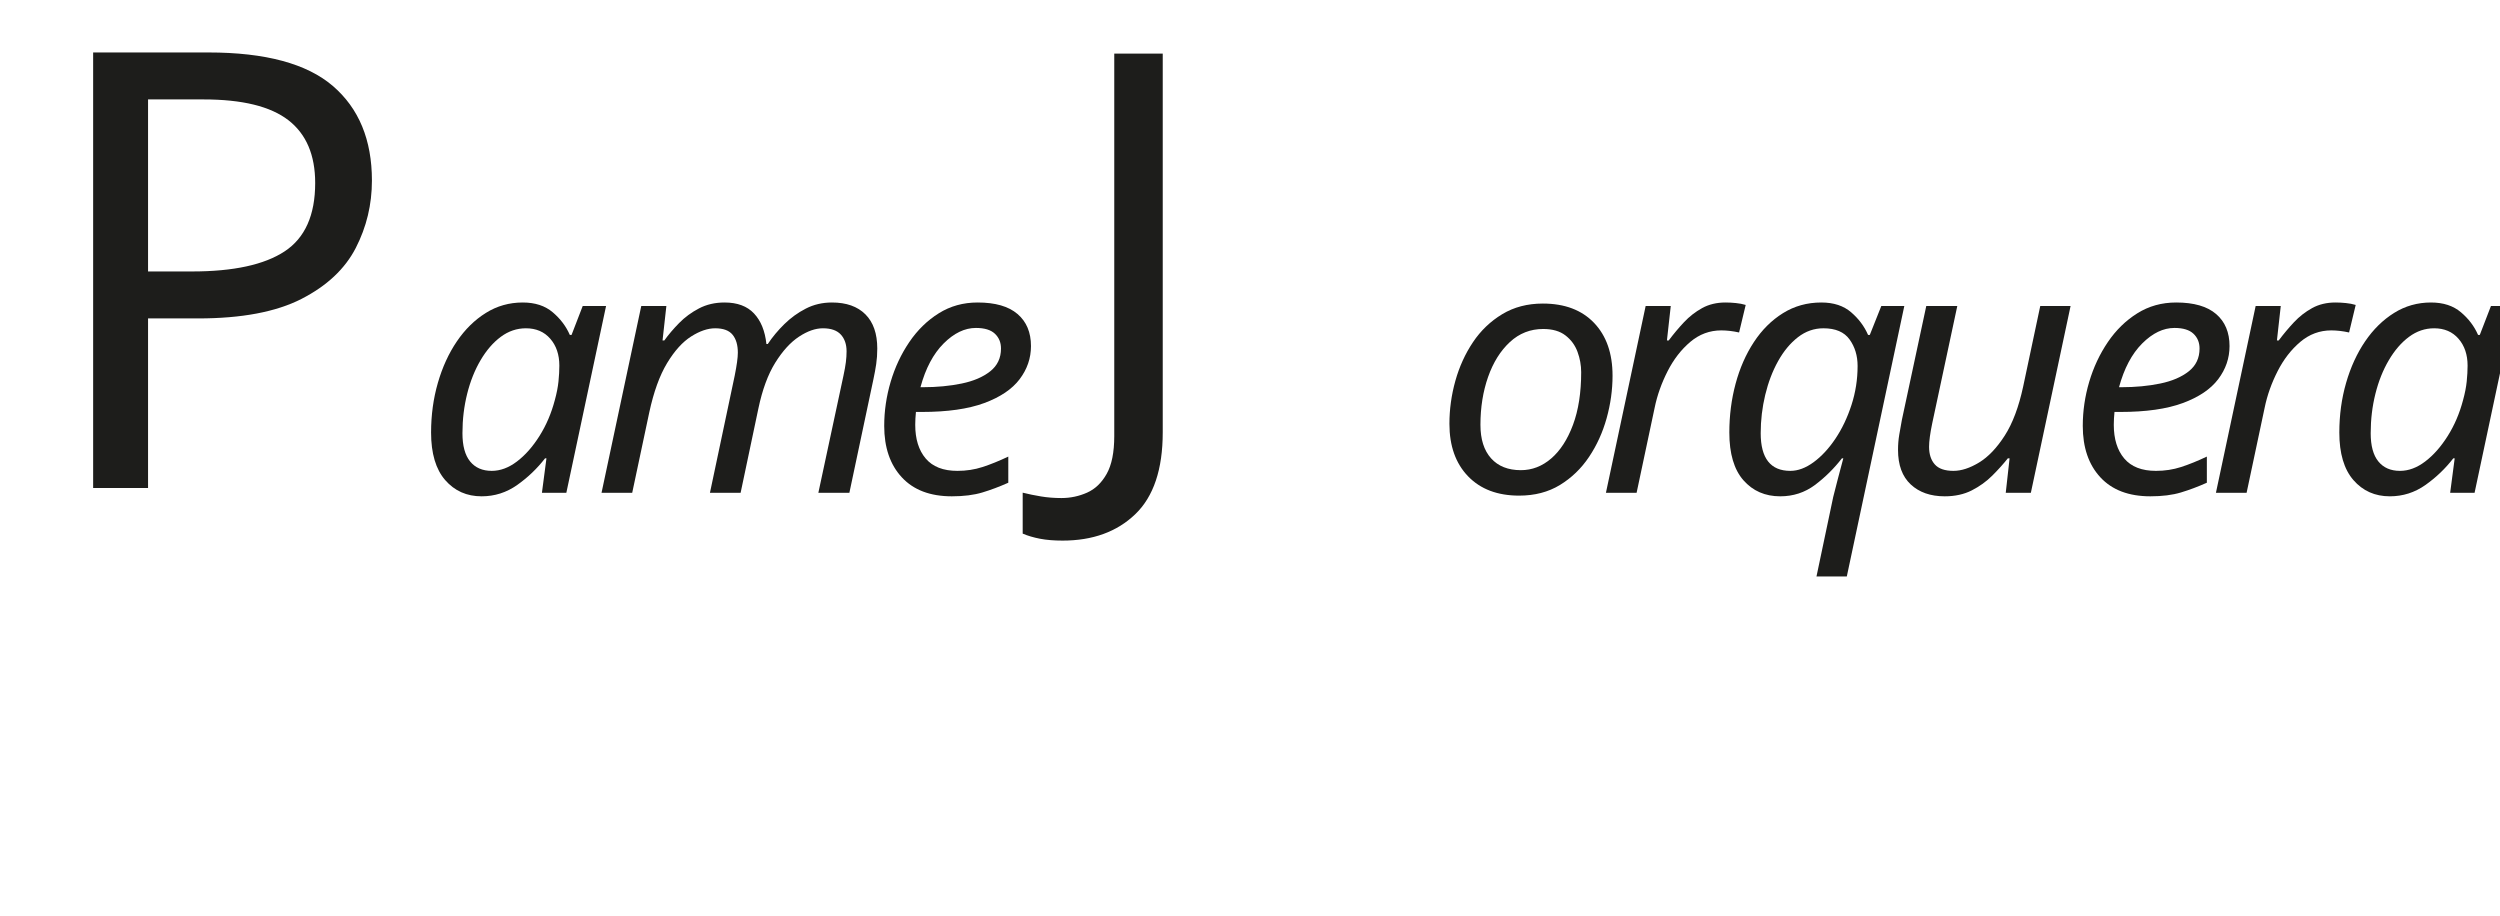
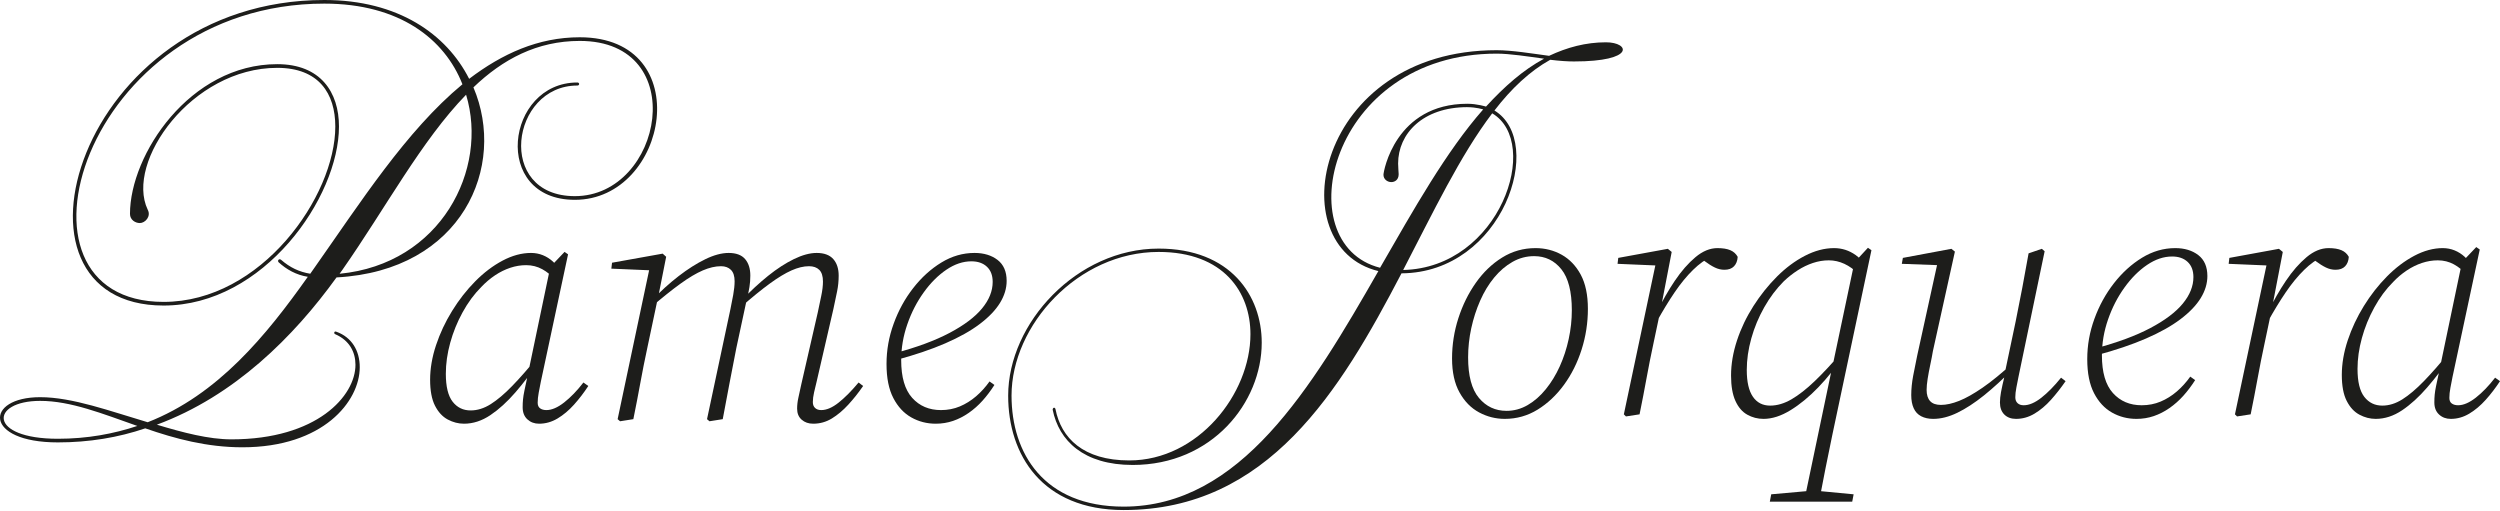
- <svg xmlns="http://www.w3.org/2000/svg" id="Capa_2" data-name="Capa 2" viewBox="0 0 1577.84 577.5">
+ <svg xmlns="http://www.w3.org/2000/svg" id="Capa_2" data-name="Capa 2" viewBox="0 0 1574.98 321.32">
  <defs>
    <style>
      .cls-1 {
-         letter-spacing: 0em;
-       }
- 
-       .cls-2 {
-         letter-spacing: 0em;
-       }
- 
-       .cls-3 {
-         font-family: SourceSerif436pt-LightItalic, 'Source Serif 4 36pt';
-         font-size: 220px;
-         font-style: italic;
-         font-weight: 300;
-       }
- 
-       .cls-3, .cls-4, .cls-5 {
        fill: #1d1d1b;
-       }
- 
-       .cls-4 {
-         font-size: 385px;
-       }
- 
-       .cls-4, .cls-5 {
-         font-family: ParfumerieScriptRegular, 'Parfumerie Script Regular';
-       }
- 
-       .cls-5 {
-         font-size: 340px;
-       }
- 
-       .cls-6 {
-         letter-spacing: -.05em;
-       }
- 
-       .cls-7 {
-         letter-spacing: 0em;
-       }
- 
-       .cls-8 {
-         letter-spacing: 0em;
-       }
- 
-       .cls-9 {
-         letter-spacing: 0em;
      }
    </style>
  </defs>
  <g id="Portada">
-     <text class="cls-3" transform="translate(261.51 311.04)">
-       <tspan x="0" y="0">a</tspan>
-       <tspan class="cls-1" x="111.98" y="0">m</tspan>
-       <tspan x="285.99" y="0">e </tspan>
-     </text>
-     <text class="cls-3" transform="translate(904.22 311.04)">
-       <tspan class="cls-8" x="0" y="0">o</tspan>
-       <tspan class="cls-6" x="103.18" y="0">r</tspan>
-       <tspan class="cls-7" x="176.66" y="0">q</tspan>
-       <tspan class="cls-9" x="281.6" y="0">u</tspan>
-       <tspan class="cls-2" x="399.73" y="0">e</tspan>
-       <tspan class="cls-6" x="488.17" y="0">r</tspan>
-       <tspan x="561.65" y="0">a</tspan>
-     </text>
-     <text class="cls-4" transform="translate(21.44 308)">
-       <tspan x="0" y="0">P</tspan>
-     </text>
-     <text class="cls-5" transform="translate(671.97 276.6)">
-       <tspan x="0" y="0">J</tspan>
-     </text>
+     <g>
+       <path class="cls-1" d="M292.31,266.93c-3.52,0-6.93-.88-10.23-2.64-3.3-1.76-5.98-4.66-8.03-8.69-2.06-4.03-3.08-9.49-3.08-16.39s1.24-14.3,3.74-21.78c2.49-7.48,5.86-14.66,10.12-21.56,4.25-6.89,9.09-13.09,14.52-18.59,5.42-5.5,11.18-9.86,17.27-13.09,6.08-3.22,12.06-4.84,17.93-4.84,2.64,0,5.13.48,7.48,1.43,2.34.96,4.47,2.31,6.38,4.07,1.9,1.76,3.52,3.89,4.84,6.38l-3.52,5.06c-2.35-2.79-5.06-5.02-8.14-6.71-3.08-1.68-6.46-2.53-10.12-2.53-3.38,0-6.71.55-10.01,1.65s-6.49,2.68-9.57,4.73c-3.08,2.06-5.94,4.48-8.58,7.26-4.55,4.55-8.51,9.9-11.88,16.06-3.38,6.16-5.98,12.58-7.81,19.25-1.84,6.68-2.75,13.17-2.75,19.47,0,8.07,1.43,13.94,4.29,17.6,2.86,3.67,6.63,5.5,11.33,5.5,4.25,0,8.47-1.32,12.65-3.96s8.69-6.45,13.53-11.44c4.84-4.98,10.12-11,15.84-18.04l1.76,2.2h-.44c-4.84,7.19-9.87,13.79-15.07,19.8-5.21,6.02-10.49,10.82-15.84,14.41-5.36,3.59-10.89,5.39-16.61,5.39ZM339.61,266.93c-2.94,0-5.39-.92-7.37-2.75-1.98-1.83-2.97-4.36-2.97-7.59,0-1.76.07-3.41.22-4.95.14-1.54.44-3.37.88-5.5.44-2.12,1.02-4.88,1.76-8.25l.22-1.1,14.3-68.42.66-.88,8.36-8.8,2.2,1.54-17.16,80.3c-.44,2.2-.88,4.48-1.32,6.82-.44,2.35-.66,4.48-.66,6.38,0,1.62.51,2.79,1.54,3.52,1.02.74,2.34,1.1,3.96,1.1,3.37,0,7.11-1.61,11.22-4.84,4.1-3.22,8.14-7.4,12.1-12.54l3.08,2.2c-2.79,4.26-5.8,8.18-9.02,11.77-3.23,3.6-6.67,6.49-10.34,8.69-3.67,2.2-7.56,3.3-11.66,3.3Z" />
+       <path class="cls-1" d="M390.64,265.39l-1.54-1.32,20.24-95.7,1.76,1.98-25.96-1.1.44-3.74,31.9-5.72,2.2,1.98-5.06,25.52-.22.66-6.6,31.24c-1.62,7.48-3.08,14.85-4.4,22.11s-2.79,14.85-4.4,22.77l-8.36,1.32ZM446.96,265.39l-1.54-1.32,14.74-69.3c.58-2.78,1.17-5.79,1.76-9.02.58-3.22.88-6.08.88-8.58,0-3.22-.77-5.61-2.31-7.15s-3.63-2.31-6.27-2.31c-3.52,0-7.34.88-11.44,2.64-4.11,1.76-8.8,4.55-14.08,8.36-5.28,3.81-11.52,8.8-18.7,14.96l-.22-4.4h.88c5.42-5.72,11.04-10.81,16.83-15.29,5.79-4.47,11.4-8.03,16.83-10.67,5.42-2.64,10.34-3.96,14.74-3.96,4.69,0,8.14,1.29,10.34,3.85,2.2,2.57,3.3,6.05,3.3,10.45,0,2.5-.19,4.88-.55,7.15-.37,2.28-.85,4.58-1.43,6.93l-.44,1.76-6.38,29.7c-1.47,7.48-2.9,14.85-4.29,22.11-1.4,7.26-2.83,14.85-4.29,22.77l-8.36,1.32ZM512.3,266.93c-2.94,0-5.36-.85-7.26-2.53-1.91-1.68-2.86-3.99-2.86-6.93,0-2.2.25-4.47.77-6.82.51-2.34,1.13-5.21,1.87-8.58l10.34-45.1c.73-3.52,1.46-7,2.2-10.45.73-3.44,1.1-6.49,1.1-9.13,0-3.37-.77-5.83-2.31-7.37s-3.71-2.31-6.49-2.31c-3.38,0-7.04.88-11,2.64-3.96,1.76-8.51,4.51-13.64,8.25-5.14,3.74-11.22,8.69-18.26,14.85l-.22-4.4h.88c5.42-5.72,10.92-10.81,16.5-15.29,5.57-4.47,11-7.99,16.28-10.56,5.28-2.56,10.04-3.85,14.3-3.85,4.69,0,8.17,1.29,10.45,3.85,2.27,2.57,3.41,6.05,3.41,10.45,0,3.38-.33,6.68-.99,9.9-.66,3.23-1.43,6.89-2.31,11l-10.56,45.76c-.59,2.35-1.14,4.66-1.65,6.93-.52,2.28-.77,4.29-.77,6.05,0,1.62.47,2.86,1.43,3.74.95.88,2.23,1.32,3.85,1.32,3.37,0,7.04-1.57,11-4.73,3.96-3.15,8.14-7.37,12.54-12.65l2.86,2.2c-2.94,4.26-6.05,8.18-9.35,11.77-3.3,3.6-6.75,6.49-10.34,8.69-3.6,2.2-7.52,3.3-11.77,3.3Z" />
+       <path class="cls-1" d="M589.52,266.93c-5.58,0-10.71-1.32-15.4-3.96-4.7-2.64-8.47-6.71-11.33-12.21s-4.29-12.65-4.29-21.45,1.5-17.12,4.51-25.41c3-8.29,7.11-15.76,12.32-22.44,5.2-6.67,11.11-12.03,17.71-16.06,6.6-4.03,13.56-6.05,20.9-6.05,5.86,0,10.7,1.47,14.52,4.4,3.81,2.94,5.72,7.34,5.72,13.2,0,4.7-1.4,9.32-4.18,13.86-2.79,4.55-7.04,8.99-12.76,13.31-5.72,4.33-12.98,8.4-21.78,12.21-8.8,3.82-19.22,7.34-31.24,10.56l-.44-4.4c13.78-3.66,25.26-7.92,34.43-12.76,9.16-4.84,15.98-9.97,20.46-15.4,4.47-5.42,6.71-11,6.71-16.72,0-4.1-1.21-7.29-3.63-9.57-2.42-2.27-5.69-3.41-9.79-3.41-5.28,0-10.53,1.76-15.73,5.28-5.21,3.52-9.98,8.29-14.3,14.3-4.33,6.02-7.78,12.72-10.34,20.13-2.57,7.41-3.85,14.93-3.85,22.55,0,10.71,2.31,18.63,6.93,23.76,4.62,5.14,10.67,7.7,18.15,7.7,4.25,0,8.21-.77,11.88-2.31,3.66-1.54,7.07-3.67,10.23-6.38,3.15-2.71,5.97-5.83,8.47-9.35l3.08,2.2c-2.35,3.67-4.84,6.97-7.48,9.9-2.64,2.94-5.54,5.5-8.69,7.7-3.16,2.2-6.46,3.89-9.9,5.06-3.45,1.17-7.08,1.76-10.89,1.76Z" />
+     </g>
+     <g>
+       <path class="cls-1" d="M948,263.89c-5.72,0-11.11-1.36-16.17-4.07-5.06-2.71-9.17-6.89-12.32-12.54-3.16-5.64-4.73-12.79-4.73-21.45s1.32-17.08,3.96-25.3c2.64-8.21,6.3-15.65,11-22.33,4.69-6.67,10.23-11.99,16.61-15.95,6.38-3.96,13.38-5.94,21.01-5.94,6.01,0,11.51,1.4,16.5,4.18,4.98,2.79,8.98,6.97,11.99,12.54,3,5.58,4.51,12.76,4.51,21.56s-1.32,17.35-3.96,25.63c-2.64,8.29-6.35,15.7-11.11,22.22-4.77,6.53-10.31,11.74-16.61,15.62-6.31,3.88-13.2,5.83-20.68,5.83ZM949.1,258.83c4.69,0,9.13-1.21,13.31-3.63,4.18-2.42,7.99-5.75,11.44-10.01,3.44-4.25,6.38-9.05,8.8-14.41,2.42-5.35,4.29-11.07,5.61-17.16,1.32-6.08,1.98-12.13,1.98-18.15,0-11.73-2.2-20.35-6.6-25.85s-10.12-8.25-17.16-8.25c-4.84,0-9.39,1.21-13.64,3.63-4.26,2.42-8.11,5.72-11.55,9.9-3.45,4.18-6.38,9.02-8.8,14.52-2.42,5.5-4.29,11.3-5.61,17.38-1.32,6.09-1.98,12.21-1.98,18.37,0,11.59,2.27,20.1,6.82,25.52,4.54,5.43,10.34,8.14,17.38,8.14Z" />
+       <path class="cls-1" d="M1023.01,261.03l20.24-95.7,1.76,1.98-25.96-1.1.44-3.74,31.24-5.72,2.42,1.98-6.82,35.42-.44,2.2-4.18,19.8c-1.62,7.48-3.08,14.85-4.4,22.11-1.32,7.26-2.79,14.85-4.4,22.77l-8.58,1.32-1.32-1.32ZM1043.69,202.73l-1.54-6.16h1.76c3.37-7.04,7.11-13.6,11.22-19.69,4.1-6.08,8.43-11.04,12.98-14.85,4.54-3.81,9.17-5.72,13.86-5.72,3.37,0,6.08.44,8.14,1.32,2.05.88,3.59,2.28,4.62,4.18-.15,2.5-.92,4.48-2.31,5.94-1.4,1.47-3.41,2.2-6.05,2.2-2.06,0-4.07-.47-6.05-1.43-1.98-.95-4.15-2.31-6.49-4.07l-2.86-2.42,7.48-1.54v1.1c-3.96,1.76-7.92,4.59-11.88,8.47-3.96,3.89-7.81,8.58-11.55,14.08s-7.52,11.7-11.33,18.59Z" />
+       <path class="cls-1" d="M1111.01,263.89c-3.67,0-7.08-.88-10.23-2.64-3.16-1.76-5.65-4.65-7.48-8.69-1.83-4.03-2.75-9.35-2.75-15.95,0-7.18,1.25-14.55,3.74-22.11,2.49-7.55,5.94-14.77,10.34-21.67,4.4-6.89,9.35-13.09,14.85-18.59s11.36-9.86,17.6-13.09c6.23-3.22,12.35-4.84,18.37-4.84,2.49,0,4.87.37,7.15,1.1,2.27.74,4.43,1.84,6.49,3.3,2.05,1.47,3.88,3.38,5.5,5.72l-3.74,6.16c-2.79-2.78-5.76-4.91-8.91-6.38-3.16-1.46-6.42-2.2-9.79-2.2s-6.71.55-10.01,1.65c-3.3,1.1-6.49,2.64-9.57,4.62s-6.02,4.29-8.8,6.93c-4.7,4.7-8.8,10.16-12.32,16.39-3.52,6.24-6.24,12.76-8.14,19.58-1.91,6.82-2.86,13.46-2.86,19.91,0,7.48,1.28,13.09,3.85,16.83,2.56,3.74,6.19,5.61,10.89,5.61,4.4,0,8.87-1.32,13.42-3.96,4.54-2.64,9.42-6.45,14.63-11.44,5.2-4.98,10.81-11,16.83-18.04l2.42,2.2h-1.32c-4.7,7.19-9.9,13.75-15.62,19.69-5.72,5.94-11.55,10.75-17.49,14.41-5.94,3.66-11.63,5.5-17.05,5.5ZM1114.97,316.03l.88-4.62,24.64-2.2h4.18l23.1,2.2-.88,4.62h-51.92ZM1136.53,316.03l17.6-84.04.44-1.76,13.64-64.68.44-.66,8.14-8.8,2.2,1.54-24.64,116.38c-1.47,7.04-2.9,14.04-4.29,21.01-1.4,6.96-2.75,13.97-4.07,21.01h-9.46Z" />
+       <path class="cls-1" d="M1217.93,263.89c-2.94,0-5.47-.55-7.59-1.65-2.13-1.1-3.71-2.78-4.73-5.06-1.03-2.27-1.54-5.02-1.54-8.25,0-3.81.4-7.88,1.21-12.21.8-4.32,1.65-8.54,2.53-12.65l12.98-59.18,1.32,2.2-23.98-.88.66-3.74,30.58-5.72,2.2,1.76-13.86,62.7c-.44,2.64-.99,5.5-1.65,8.58-.66,3.08-1.21,6.02-1.65,8.8-.44,2.79-.66,5.14-.66,7.04,0,3.08.73,5.43,2.2,7.04,1.46,1.62,3.74,2.42,6.82,2.42,3.37,0,7.18-.84,11.44-2.53,4.25-1.68,9.2-4.47,14.85-8.36,5.64-3.88,12.06-9.13,19.25-15.73l1.1,3.74h-1.1c-6.46,6.6-12.62,12.25-18.48,16.94-5.87,4.7-11.44,8.33-16.72,10.89-5.28,2.56-10.34,3.85-15.18,3.85ZM1270.07,263.89c-3.08,0-5.54-.92-7.37-2.75-1.83-1.83-2.75-4.36-2.75-7.59,0-1.9.22-4.07.66-6.49.44-2.42,1.24-6.05,2.42-10.89l-.22-.22,7.04-33.44c1.46-7.18,2.86-14.26,4.18-21.23,1.32-6.96,2.64-14.19,3.96-21.67l8.36-2.86,1.76,1.54-16.5,79.2c-.44,2.2-.88,4.44-1.32,6.71-.44,2.28-.66,4.29-.66,6.05,0,1.62.47,2.86,1.43,3.74.95.88,2.23,1.32,3.85,1.32,3.37,0,7.08-1.57,11.11-4.73,4.03-3.15,8.17-7.37,12.43-12.65l2.86,2.2c-2.94,4.25-6.02,8.18-9.24,11.77-3.23,3.6-6.68,6.49-10.34,8.69-3.67,2.2-7.56,3.3-11.66,3.3Z" />
+       <path class="cls-1" d="M1345.97,263.89c-5.58,0-10.71-1.32-15.4-3.96-4.7-2.64-8.47-6.71-11.33-12.21s-4.29-12.65-4.29-21.45,1.5-17.12,4.51-25.41c3-8.28,7.11-15.76,12.32-22.44,5.2-6.67,11.11-12.02,17.71-16.06,6.6-4.03,13.56-6.05,20.9-6.05,5.86,0,10.7,1.47,14.52,4.4,3.81,2.94,5.72,7.33,5.72,13.2,0,4.7-1.4,9.32-4.18,13.86-2.79,4.55-7.04,8.99-12.76,13.31-5.72,4.33-12.98,8.4-21.78,12.21-8.8,3.82-19.22,7.34-31.24,10.56l-.44-4.4c13.78-3.66,25.26-7.92,34.43-12.76,9.16-4.84,15.98-9.97,20.46-15.4,4.47-5.42,6.71-11,6.71-16.72,0-4.1-1.21-7.29-3.63-9.57-2.42-2.27-5.69-3.41-9.79-3.41-5.28,0-10.53,1.76-15.73,5.28-5.21,3.52-9.98,8.29-14.3,14.3-4.33,6.02-7.78,12.73-10.34,20.13-2.57,7.41-3.85,14.93-3.85,22.55,0,10.71,2.31,18.63,6.93,23.76,4.62,5.14,10.67,7.7,18.15,7.7,4.25,0,8.21-.77,11.88-2.31,3.66-1.54,7.07-3.66,10.23-6.38,3.15-2.71,5.97-5.83,8.47-9.35l3.08,2.2c-2.35,3.67-4.84,6.97-7.48,9.9-2.64,2.94-5.54,5.5-8.69,7.7-3.16,2.2-6.46,3.89-9.9,5.06-3.45,1.17-7.08,1.76-10.89,1.76Z" />
+       <path class="cls-1" d="M1408,261.03l20.24-95.7,1.76,1.98-25.96-1.1.44-3.74,31.24-5.72,2.42,1.98-6.82,35.42-.44,2.2-4.18,19.8c-1.62,7.48-3.08,14.85-4.4,22.11-1.32,7.26-2.79,14.85-4.4,22.77l-8.58,1.32-1.32-1.32ZM1428.68,202.73l-1.54-6.16h1.76c3.37-7.04,7.11-13.6,11.22-19.69,4.1-6.08,8.43-11.04,12.98-14.85,4.54-3.81,9.17-5.72,13.86-5.72,3.37,0,6.08.44,8.14,1.32,2.05.88,3.59,2.28,4.62,4.18-.15,2.5-.92,4.48-2.31,5.94-1.4,1.47-3.41,2.2-6.05,2.2-2.06,0-4.07-.47-6.05-1.43-1.98-.95-4.15-2.31-6.49-4.07l-2.86-2.42,7.48-1.54v1.1c-3.96,1.76-7.92,4.59-11.88,8.47-3.96,3.89-7.81,8.58-11.55,14.08s-7.52,11.7-11.33,18.59Z" />
+       <path class="cls-1" d="M1496.66,263.89c-3.52,0-6.93-.88-10.23-2.64-3.3-1.76-5.98-4.65-8.03-8.69-2.06-4.03-3.08-9.49-3.08-16.39s1.24-14.3,3.74-21.78c2.49-7.48,5.86-14.66,10.12-21.56,4.25-6.89,9.09-13.09,14.52-18.59,5.42-5.5,11.18-9.86,17.27-13.09,6.08-3.22,12.06-4.84,17.93-4.84,2.64,0,5.13.48,7.48,1.43,2.34.96,4.47,2.31,6.38,4.07,1.9,1.76,3.52,3.89,4.84,6.38l-3.52,5.06c-2.35-2.78-5.06-5.02-8.14-6.71-3.08-1.68-6.46-2.53-10.12-2.53-3.38,0-6.71.55-10.01,1.65s-6.49,2.68-9.57,4.73c-3.08,2.05-5.94,4.47-8.58,7.26-4.55,4.55-8.51,9.9-11.88,16.06-3.38,6.16-5.98,12.58-7.81,19.25-1.84,6.67-2.75,13.17-2.75,19.47,0,8.07,1.43,13.94,4.29,17.6,2.86,3.67,6.63,5.5,11.33,5.5,4.25,0,8.47-1.32,12.65-3.96s8.69-6.45,13.53-11.44c4.84-4.98,10.12-11,15.84-18.04l1.76,2.2h-.44c-4.84,7.19-9.87,13.79-15.07,19.8-5.21,6.02-10.49,10.82-15.84,14.41-5.36,3.59-10.89,5.39-16.61,5.39ZM1543.96,263.89c-2.94,0-5.39-.92-7.37-2.75-1.98-1.83-2.97-4.36-2.97-7.59,0-1.76.07-3.41.22-4.95.14-1.54.44-3.37.88-5.5.44-2.12,1.02-4.87,1.76-8.25l.22-1.1,14.3-68.42.66-.88,8.36-8.8,2.2,1.54-17.16,80.3c-.44,2.2-.88,4.48-1.32,6.82-.44,2.35-.66,4.48-.66,6.38,0,1.62.51,2.79,1.54,3.52,1.02.73,2.34,1.1,3.96,1.1,3.37,0,7.11-1.61,11.22-4.84,4.1-3.22,8.14-7.4,12.1-12.54l3.08,2.2c-2.79,4.25-5.8,8.18-9.02,11.77-3.23,3.6-6.67,6.49-10.34,8.69-3.67,2.2-7.56,3.3-11.66,3.3Z" />
+     </g>
+     <path class="cls-1" d="M88.05,140.52c-2.7,0-6.16-1.93-6.16-5.78,0-37.34,37.73-94.32,92.78-94.32,27.33,0,38.88,17.71,38.88,39.27,0,44.66-47.35,112.8-110.49,112.8C-6.28,192.5,48.78,0,204.32,0c46.58,0,77,21.56,91.24,49.66,20.79-15.79,43.5-26.18,69.68-26.18,74.3,0,55.82,102.41-3.08,102.41-52.74,0-43.5-73.92,1.54-73.92,1.54,0,1.54,1.92,0,1.92-41.96,0-51.59,69.68-1.54,69.68,55.44,0,73.53-97.79,3.08-97.79-26.95,0-48.51,11.55-66.99,29.26,21.17,49.66-6.93,115.5-86.24,119.73-26.95,37.34-64.29,74.69-113.19,92.78,16.55,5,32.72,9.24,46.97,9.24,53.9,0,78.15-27.33,78.15-46.97,0-8.08-3.85-15.4-12.7-19.25-1.16-.38-.77-2.31.77-1.54,9.62,3.46,14.63,11.93,14.63,22.33,0,21.56-23.1,50.43-73.92,50.43-22.33,0-42.35-5.39-61.21-11.94-16.94,5.78-35.42,8.86-55.05,8.86-46.97,0-46.2-28.49-11.17-28.49,20.41,0,44.27,8.86,67.76,15.79,44.27-17.32,74.69-54.67,100.87-91.63-7.31-1.15-13.47-4.62-18.48-9.24-.77-1.15.38-2.31,1.54-1.54,5.77,5,11.55,7.7,18.48,8.85l2.7-3.85c28.49-40.42,57.75-86.24,93.17-115.5-11.17-28.49-39.65-50.82-87.01-50.82C52.24,2.31-3.2,190.19,103.06,190.19c61.6,0,108.18-66.6,108.18-110.49,0-20.79-10.4-36.96-36.58-36.96-53.9,0-95.86,59.29-81.62,89.32,2.31,4.24-1.54,8.47-5,8.47ZM86.51,268.34c-21.95-7.7-41.96-15.79-61.21-15.79-31.57,0-33.11,23.87,11.17,23.87,18.48,0,35.03-3.08,50.05-8.08ZM293.63,59.67c-28.1,28.88-50.82,71.61-77.77,110.11l-1.92,2.69c63.91-6.16,93.94-65.83,79.69-112.8Z" />
+     <path class="cls-1" d="M882.92,172.22c-38.69,74.19-84.13,149.1-175.01,149.1-51.47,0-72.77-34.79-72.77-72.06,0-45.79,43.31-92.65,94.78-92.65,45.44,0,64.96,29.82,64.96,59.28,0,37.63-31.24,77.03-81.29,77.03-30.88,0-46.5-15.27-50.41-34.79,0-1.42,1.42-1.78,1.77-.36,3.55,18.11,17.4,32.3,46.5,32.3,43.31,0,76.32-41.89,76.32-79.52,0-26.27-16.69-51.83-57.86-51.83-50.76,0-92.65,46.15-92.65,90.52,0,36.21,20.23,69.93,70.64,69.93,73.48,0,118.21-74.55,160.46-148.39-62.83-15.26-39.4-139.16,74.55-139.16,9.58,0,22.37,2.13,33.01,3.55,11.36-5.33,23.07-8.52,35.85-8.52,14.91,0,18.81,12.07-20.23,12.07-3.91,0-9.23-.35-14.91-1.06-12.78,7.1-24.5,18.11-35.14,31.95,32.66,19.88,5.33,102.24-58.57,102.59ZM924.46,67.5c-28.04,0-43.66,16.68-43.66,35.5,0,1.77.35,6.39.35,6.75,0,3.9-2.84,4.97-4.61,4.97-2.49,0-4.97-1.77-4.97-4.62,0-2.13,7.46-44.73,52.89-44.73,6.04,0,11.71,1.78,11.71,1.78,11.71-12.78,23.43-23.07,36.56-30.17-10.29-1.42-21.65-3.19-29.82-3.19-105.79,0-132.41,119.99-73.48,134.9,21.3-36.92,41.54-73.13,64.96-99.75,0,0-4.26-1.42-9.94-1.42ZM940.08,71.4c-20.23,26.62-37.27,62.48-56.09,98.69,61.06-1.42,87.33-80.23,56.09-98.69Z" />
  </g>
</svg>
